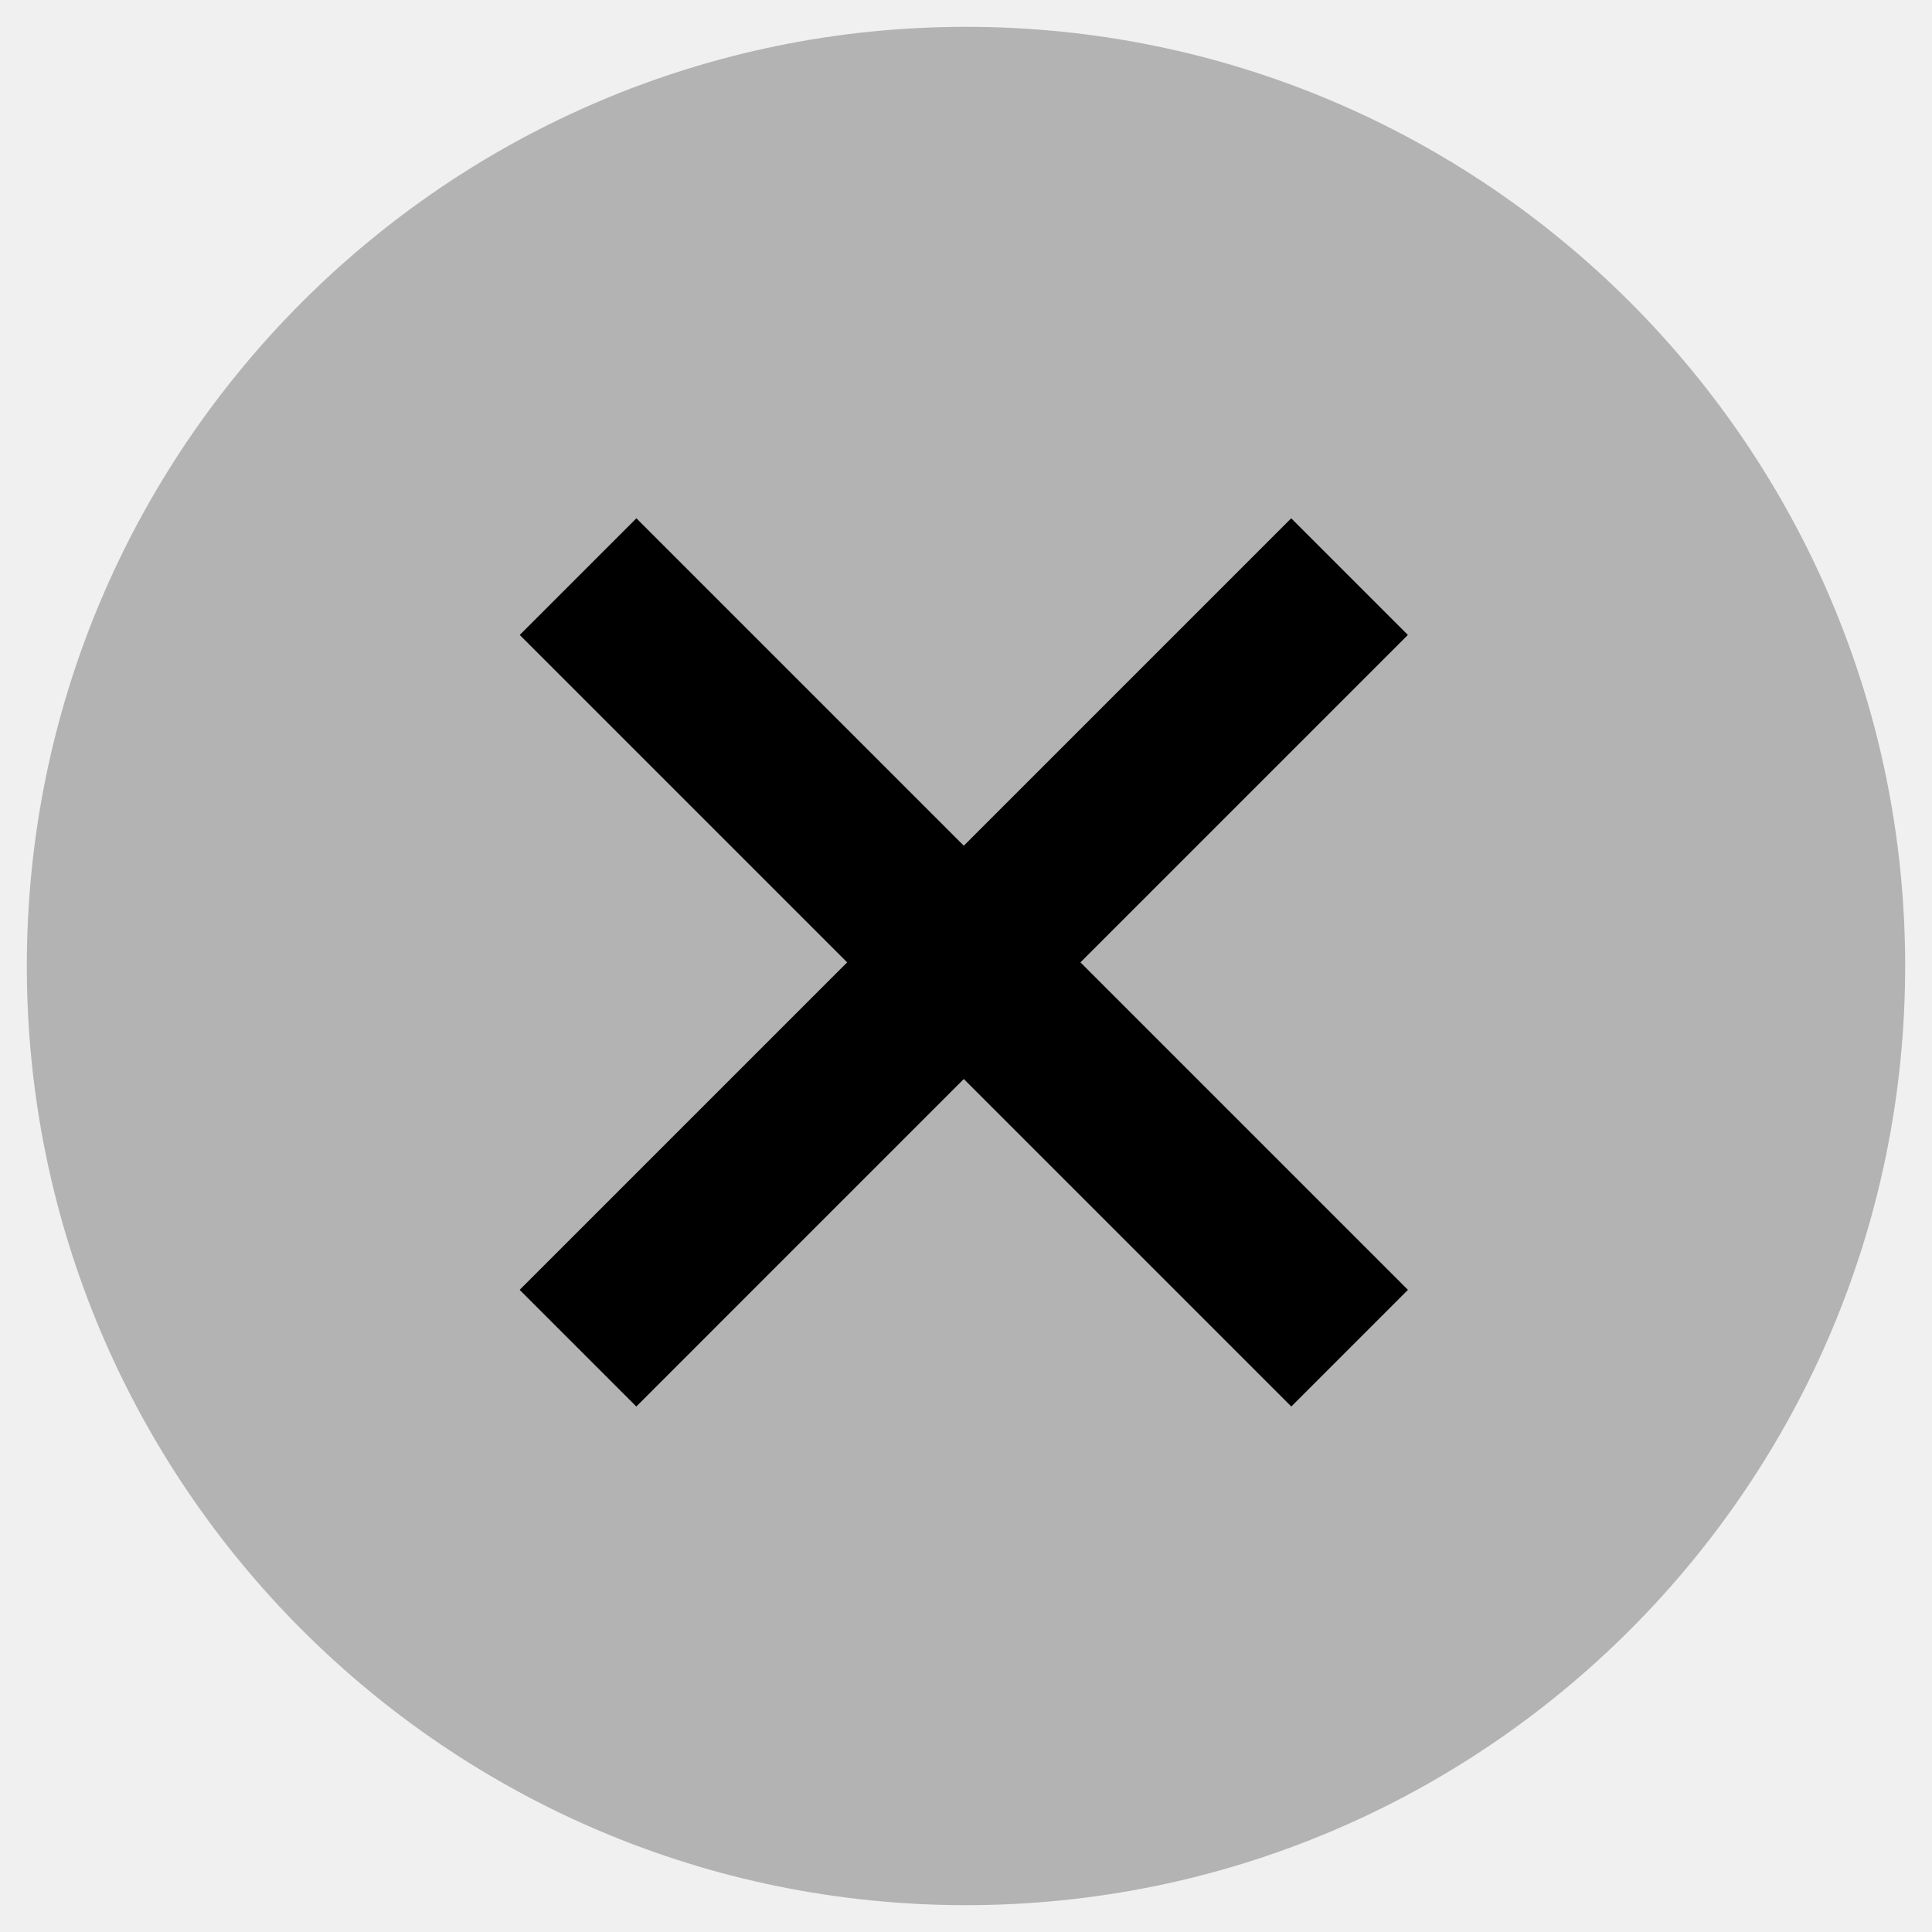
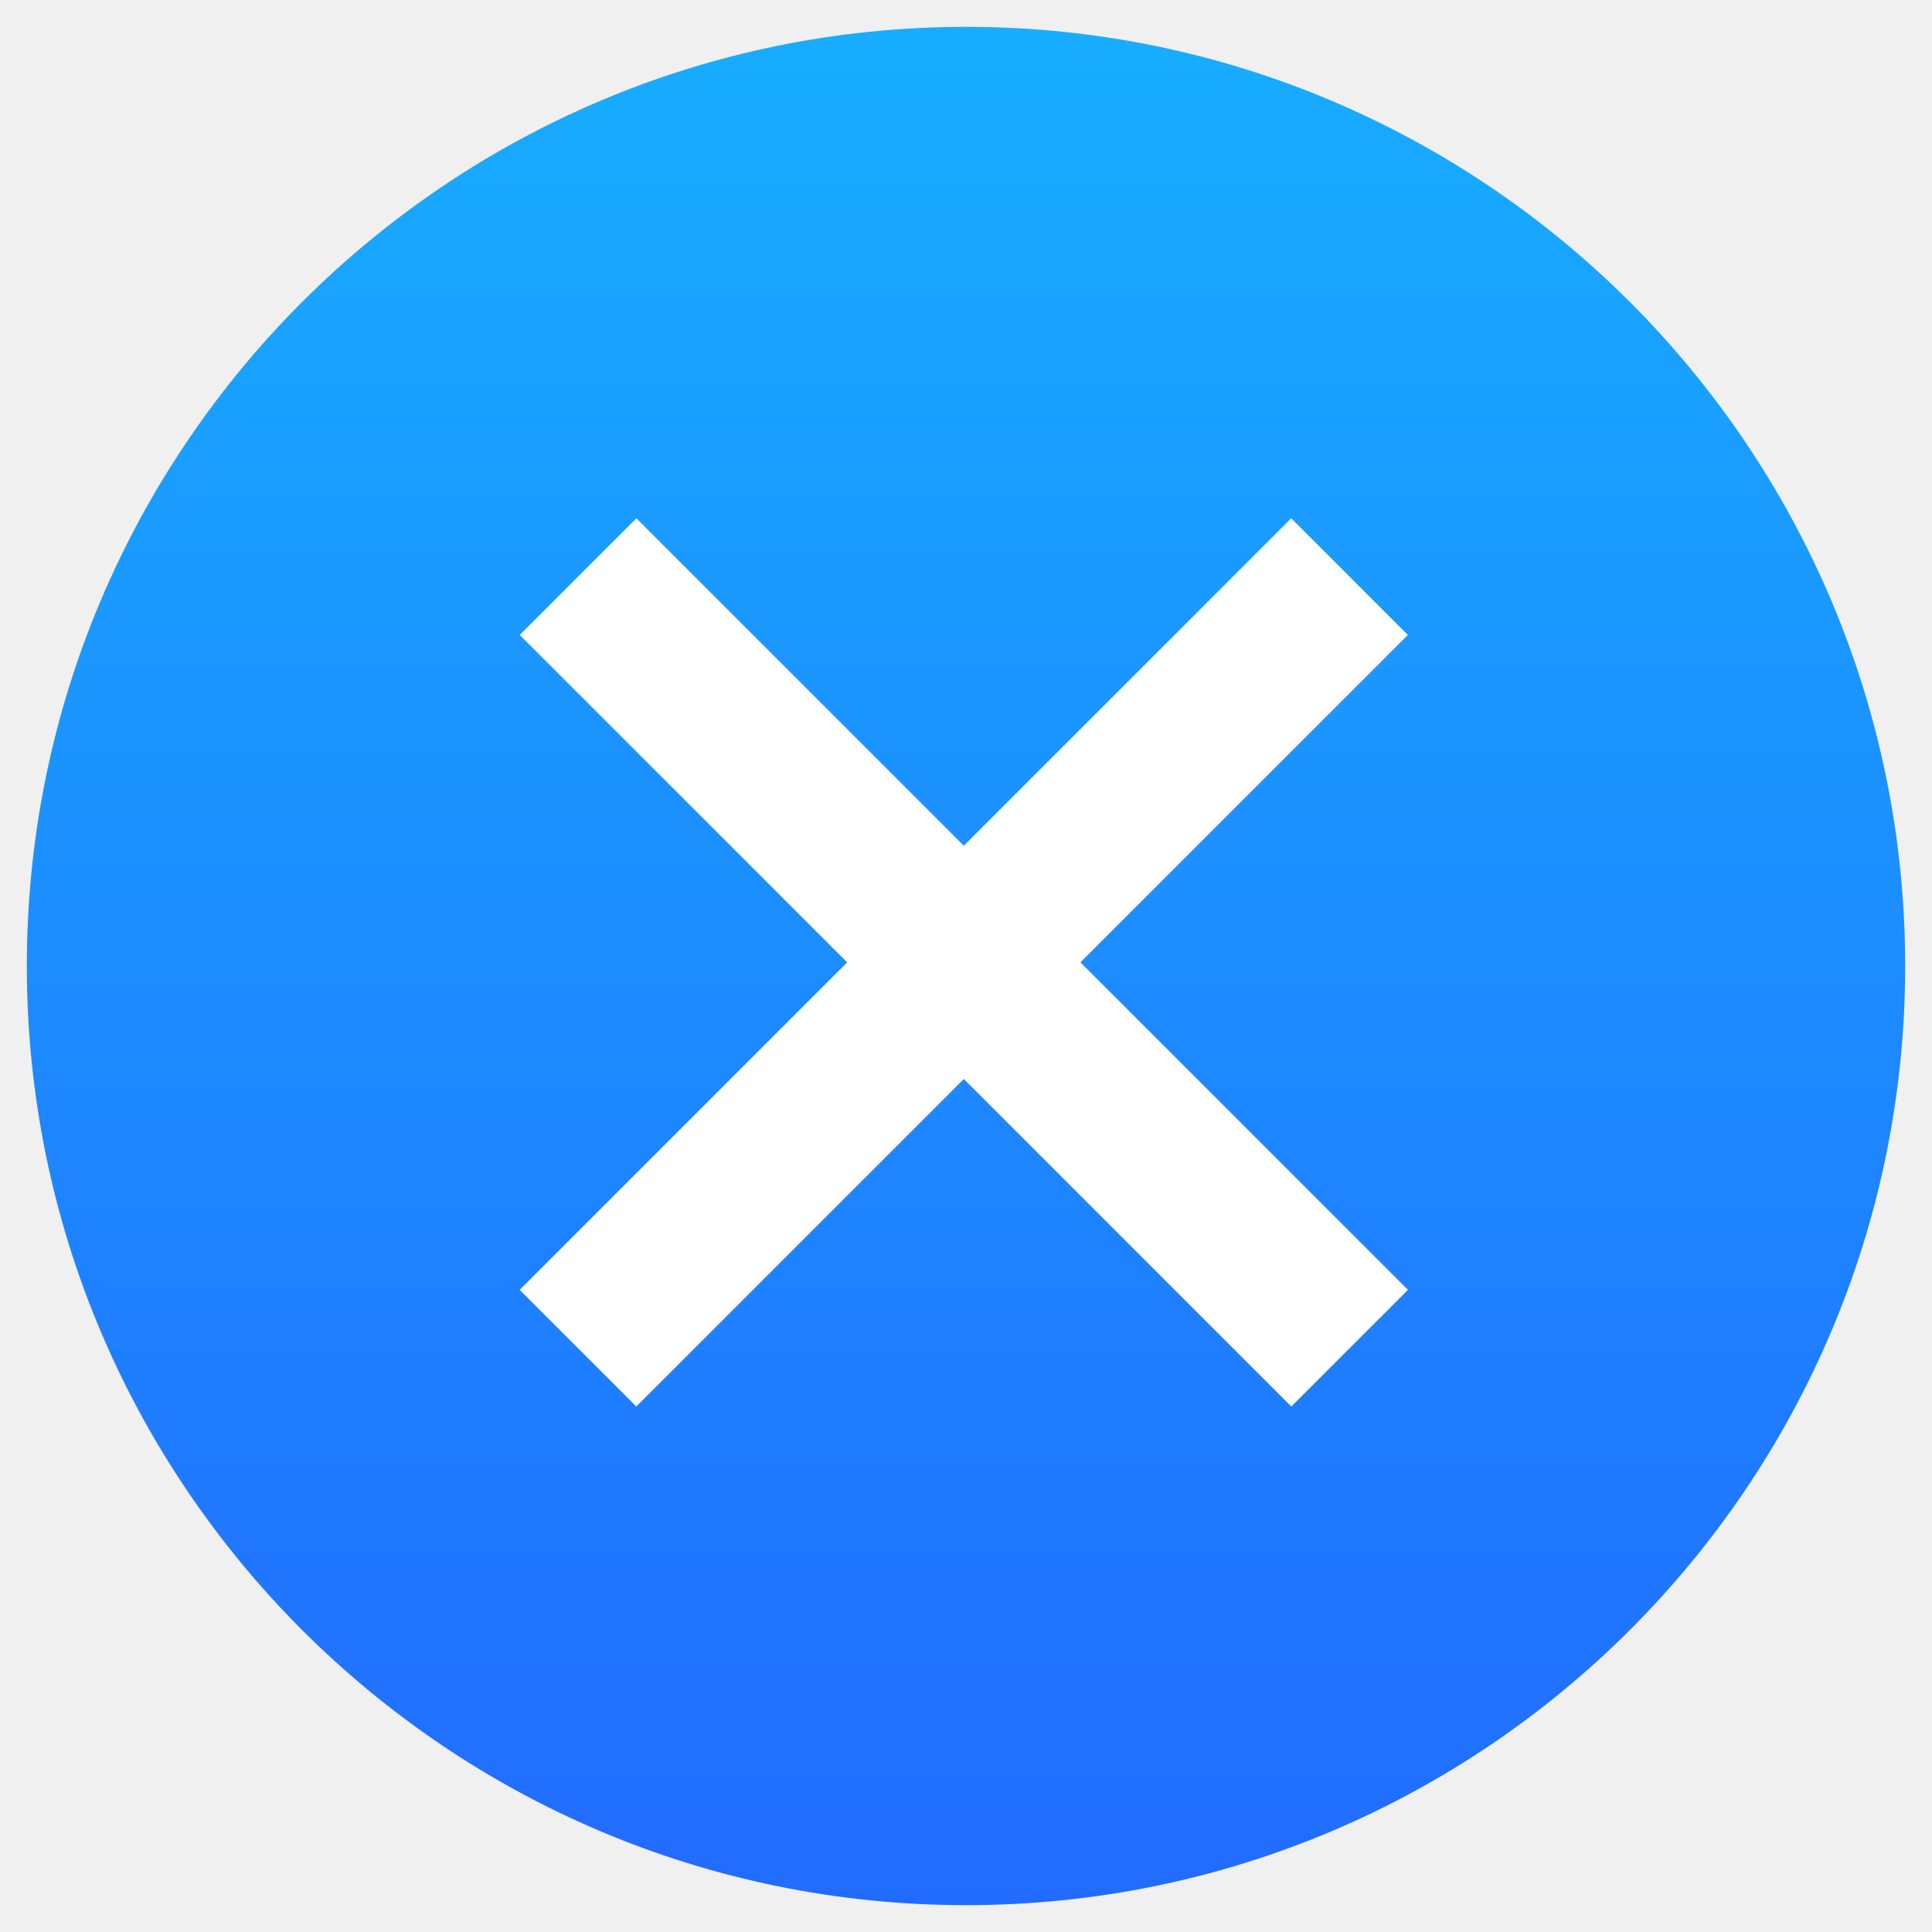
- <svg xmlns="http://www.w3.org/2000/svg" style="isolation:isolate" viewBox="0 0 18 18" width="18" height="18" version="1.1" id="svg3620">
+ <svg xmlns="http://www.w3.org/2000/svg" xmlns:xlink="http://www.w3.org/1999/xlink" style="isolation:isolate" viewBox="0 0 18 18" width="18" height="18" version="1.1" id="svg3620">
  <defs id="defs3584">
+     <linearGradient id="linearGradient836">
+       <stop style="stop-color:#226bff;stop-opacity:1" offset="0" id="stop832" />
+       <stop style="stop-color:#17adff;stop-opacity:1" offset="1" id="stop834" />
+     </linearGradient>
    <clipPath id="_clipPath_LNd1nYyRxLnCMc5COGyWedtKh5BRzoHQ">
      <rect width="18" height="18" id="rect3581" />
    </clipPath>
+     <linearGradient xlink:href="#linearGradient836" id="linearGradient838" x1="9" y1="17.75" x2="9" y2="0.25" gradientUnits="userSpaceOnUse" />
  </defs>
-   <g clip-path="url(#_clipPath_LNd1nYyRxLnCMc5COGyWedtKh5BRzoHQ)" id="g3618" style="fill:#b3b3b3">
-     <clipPath id="_clipPath_8rxW3YSNrVySIIGDlLvu6JZqJ3dAw7Ge">
-       <rect x="-1.5" y="-1.5" width="21" height="21" transform="matrix(1,0,0,1,0,0)" fill="rgb(255,255,255)" id="rect3586" />
+   <g clip-path="url(#_clipPath_LNd1nYyRxLnCMc5COGyWedtKh5BRzoHQ)" id="g3618" style="fill:url(#linearGradient838);fill-opacity:1">
+     <clipPath id="_clipPath_8rxW3YSNrVySIIGDlLvu6JZqJ3dAw7Ge" style="fill-opacity:1;fill:url(#linearGradient838)">
+       <rect x="-1.5" y="-1.5" width="21" height="21" transform="matrix(1,0,0,1,0,0)" fill="rgb(255,255,255)" id="rect3586" style="fill-opacity:1;fill:url(#linearGradient838)" />
    </clipPath>
-     <g clip-path="url(#_clipPath_8rxW3YSNrVySIIGDlLvu6JZqJ3dAw7Ge)" id="g3616" style="fill:#b3b3b3">
-       <g id="g3614" style="fill:#b3b3b3">
-         <clipPath id="_clipPath_RINCJTjiv5cIzN2eSv0Ub88jcLAJb5L3">
-           <rect x="-1.5" y="-1.5" width="21" height="21" transform="matrix(1,0,0,1,0,0)" fill="rgb(255,255,255)" id="rect3589" />
+     <g clip-path="url(#_clipPath_8rxW3YSNrVySIIGDlLvu6JZqJ3dAw7Ge)" id="g3616" style="fill:url(#linearGradient838);fill-opacity:1">
+       <g id="g3614" style="fill:url(#linearGradient838);fill-opacity:1">
+         <clipPath id="_clipPath_RINCJTjiv5cIzN2eSv0Ub88jcLAJb5L3" style="fill-opacity:1;fill:url(#linearGradient838)">
+           <rect x="-1.5" y="-1.5" width="21" height="21" transform="matrix(1,0,0,1,0,0)" fill="rgb(255,255,255)" id="rect3589" style="fill-opacity:1;fill:url(#linearGradient838)" />
        </clipPath>
-         <g clip-path="url(#_clipPath_RINCJTjiv5cIzN2eSv0Ub88jcLAJb5L3)" id="g3612" style="fill:#b3b3b3">
-           <g id="g3610" style="fill:#b3b3b3">
-             <g id="g3608" style="fill:#b3b3b3">
-               <clipPath id="_clipPath_9yDdBE3zK7TYifykYdlcqRo6XvqAxudc">
-                 <rect x="-1.5" y="-1.5" width="21" height="21" transform="matrix(1,0,0,1,0,0)" fill="rgb(255,255,255)" id="rect3592" />
+         <g clip-path="url(#_clipPath_RINCJTjiv5cIzN2eSv0Ub88jcLAJb5L3)" id="g3612" style="fill:url(#linearGradient838);fill-opacity:1">
+           <g id="g3610" style="fill:url(#linearGradient838);fill-opacity:1">
+             <g id="g3608" style="fill:url(#linearGradient838);fill-opacity:1">
+               <clipPath id="_clipPath_9yDdBE3zK7TYifykYdlcqRo6XvqAxudc" style="fill-opacity:1;fill:url(#linearGradient838)">
+                 <rect x="-1.5" y="-1.5" width="21" height="21" transform="matrix(1,0,0,1,0,0)" fill="rgb(255,255,255)" id="rect3592" style="fill-opacity:1;fill:url(#linearGradient838)" />
              </clipPath>
-               <g clip-path="url(#_clipPath_9yDdBE3zK7TYifykYdlcqRo6XvqAxudc)" id="g3606" style="fill:#b3b3b3">
-                 <g id="g3604" style="fill:#b3b3b3">
-                   <g id="g3602" style="fill:#b3b3b3">
-                     <g id="Group" style="fill:#b3b3b3">
-                       <path d=" M 9 0.25 L 9 0.25 C 13.829 0.25 17.75 4.171 17.75 9 L 17.75 9 C 17.75 13.829 13.829 17.75 9 17.75 L 9 17.75 C 4.171 17.75 0.25 13.829 0.25 9 L 0.25 9 C 0.25 4.171 4.171 0.25 9 0.25 Z " fill="rgb(215,0,0)" id="path3595" style="fill:#b3b3b3" />
+               <g clip-path="url(#_clipPath_9yDdBE3zK7TYifykYdlcqRo6XvqAxudc)" id="g3606" style="fill:url(#linearGradient838);fill-opacity:1">
+                 <g id="g3604" style="fill:url(#linearGradient838);fill-opacity:1">
+                   <g id="g3602" style="fill:url(#linearGradient838);fill-opacity:1">
+                     <g id="Group" style="fill:url(#linearGradient838);fill-opacity:1">
+                       <path d=" M 9 0.25 L 9 0.25 C 13.829 0.25 17.75 4.171 17.75 9 L 17.75 9 C 17.75 13.829 13.829 17.75 9 17.75 L 9 17.75 C 4.171 17.75 0.25 13.829 0.25 9 L 0.25 9 C 0.25 4.171 4.171 0.25 9 0.25 Z " fill="rgb(215,0,0)" id="path3595" style="fill:url(#linearGradient838);fill-opacity:1" />
                    </g>
                  </g>
                </g>
              </g>
            </g>
          </g>
        </g>
      </g>
    </g>
  </g>
-   <rect style="isolation:isolate;fill:#000000;fill-opacity:1;stroke-width:0;stroke-miterlimit:4;stroke-dasharray:none" id="rect4187-3-9" width="10.166" height="1.537" x="-5.074" y="11.921" ry="0" transform="rotate(-45)" />
-   <rect style="isolation:isolate;fill:#000000;fill-opacity:1;stroke-width:0;stroke-miterlimit:4;stroke-dasharray:none" id="rect4187-3-9-0" width="10.166" height="1.537" x="7.607" y="-0.778" ry="0" transform="rotate(45)" />
+   <rect style="isolation:isolate;fill:#ffffff;fill-opacity:1;stroke-width:0;stroke-miterlimit:4;stroke-dasharray:none" id="rect4187-3-9" width="10.166" height="1.537" x="-5.074" y="11.921" ry="0" transform="rotate(-45)" />
+   <rect style="isolation:isolate;fill:#ffffff;fill-opacity:1;stroke-width:0;stroke-miterlimit:4;stroke-dasharray:none" id="rect4187-3-9-0" width="10.166" height="1.537" x="7.607" y="-0.778" ry="0" transform="rotate(45)" />
</svg>
